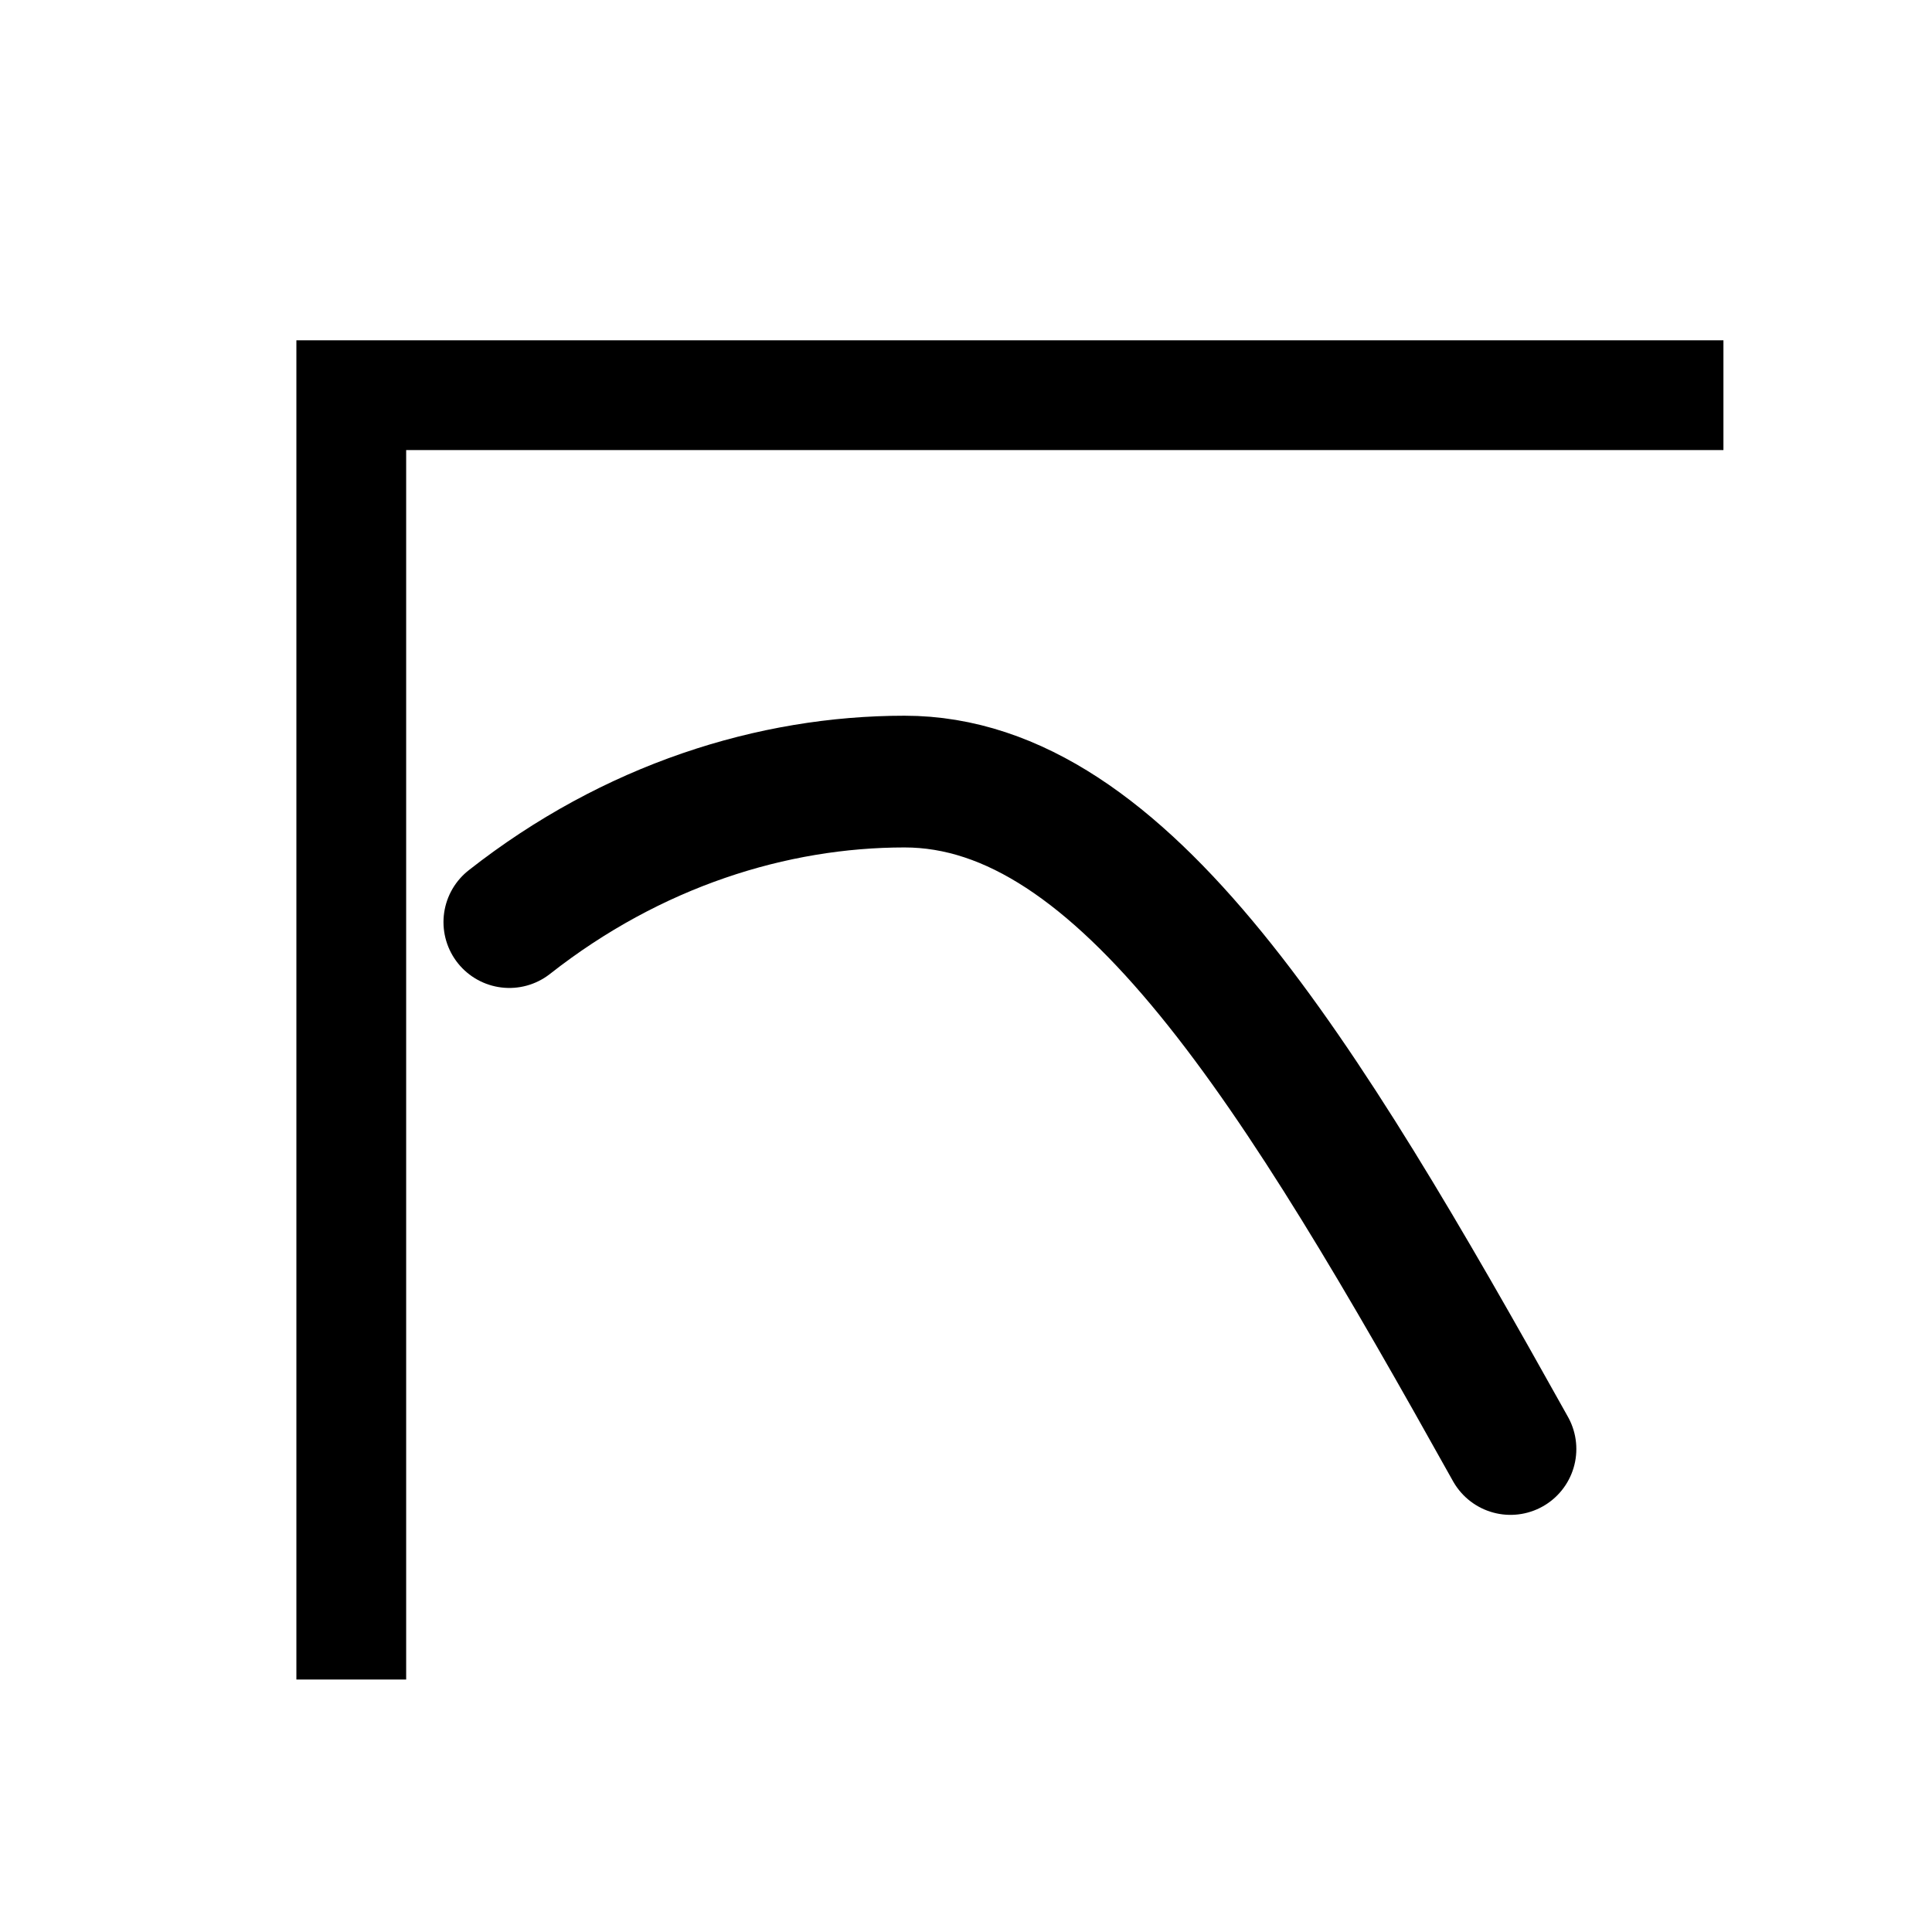
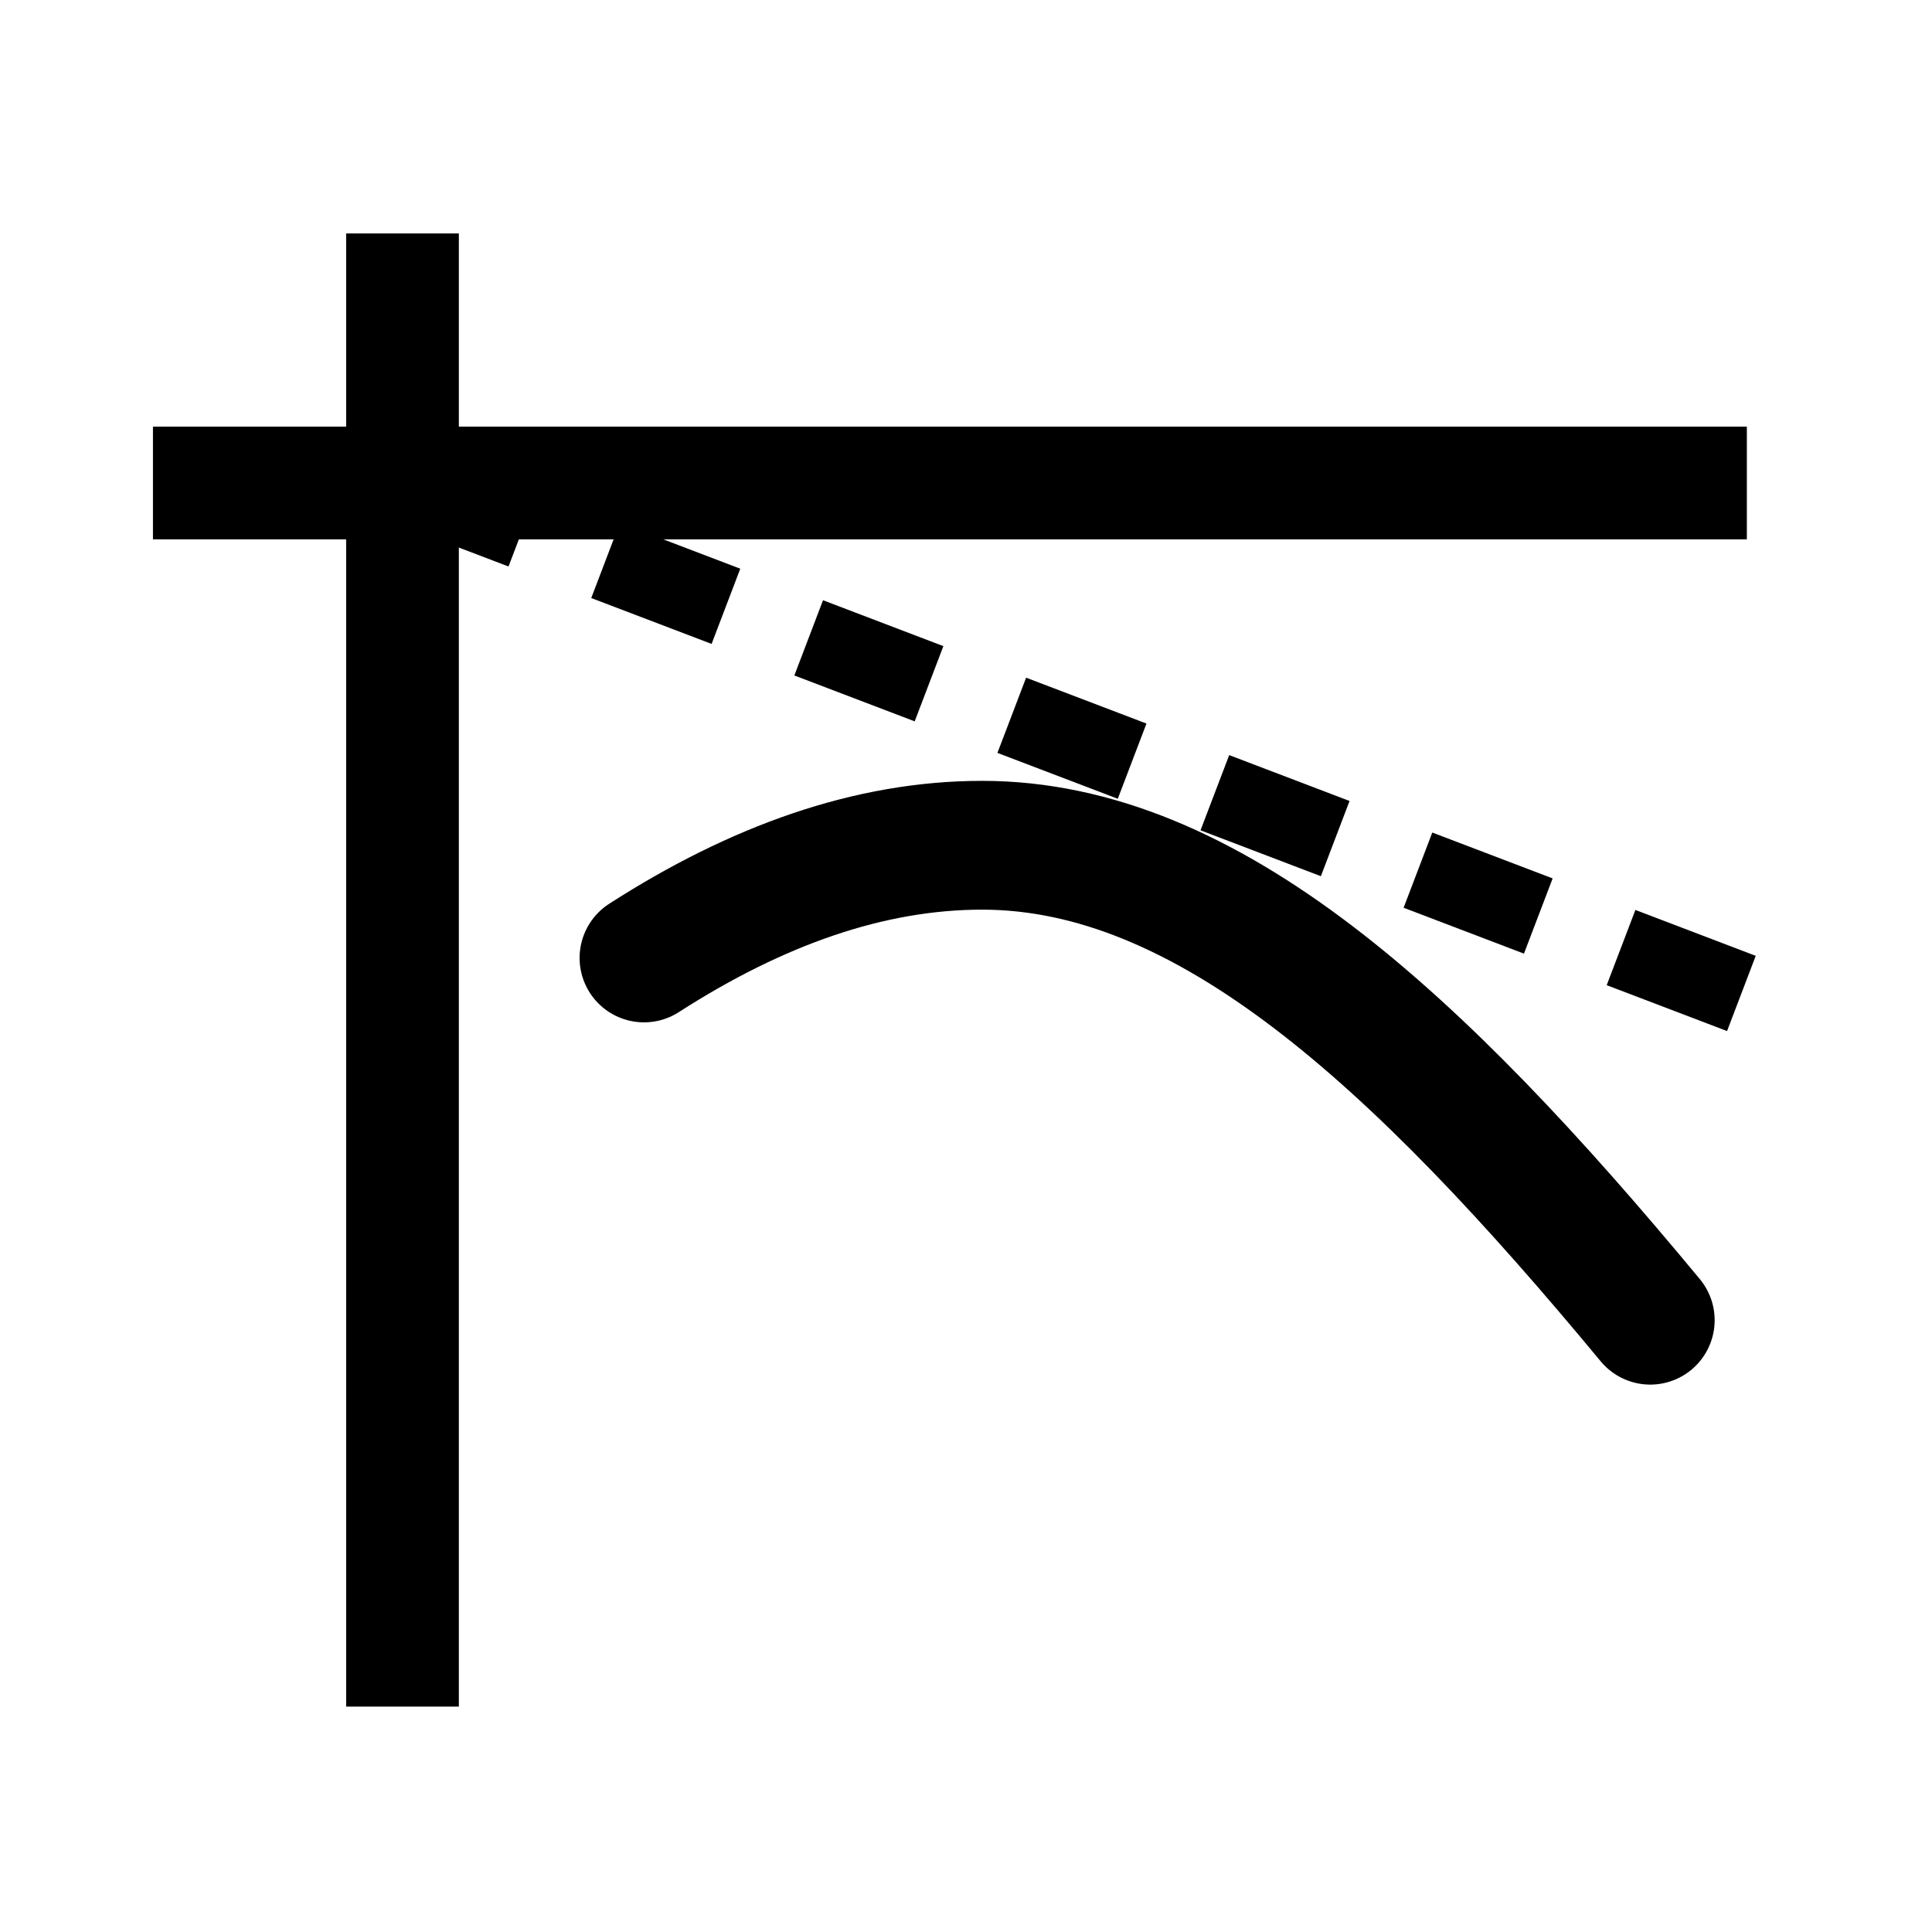
- <svg xmlns="http://www.w3.org/2000/svg" version="1.1" viewBox="0 0 22 22">
-   <path fill="none" stroke="#000" stroke-width="1.25" stroke-linecap="square" d="M4 18.5 V4.5 H19" />
-   <path fill="none" stroke="#000" stroke-width="1.5" stroke-linecap="round" stroke-linejoin="round" d="M5.8 10.5 C7.2 9.4 8.8 8.9 10.3 8.9 C12.8 8.9 14.8 12.2 17.2 16.5" />
+ <svg xmlns="http://www.w3.org/2000/svg" version="1.1" viewBox="0 0 24 24">
+   <path fill="none" stroke="#000" stroke-width="1.4" stroke-linecap="square" d="M2.6 6 H21 M5 3.6 V20.5" />
+   <path fill="none" stroke="#000" stroke-width="1.6" stroke-linecap="round" stroke-linejoin="round" d="M8 11.9 C9.4 11 10.8 10.5 12.2 10.5 C15 10.5 17.6 12.9 20.5 16.4" />
+   <path fill="none" stroke="#000" stroke-width="1" stroke-dasharray="1.6 1.1" stroke-linecap="butt" d="M5 6 L22.6 12.71" />
</svg>
